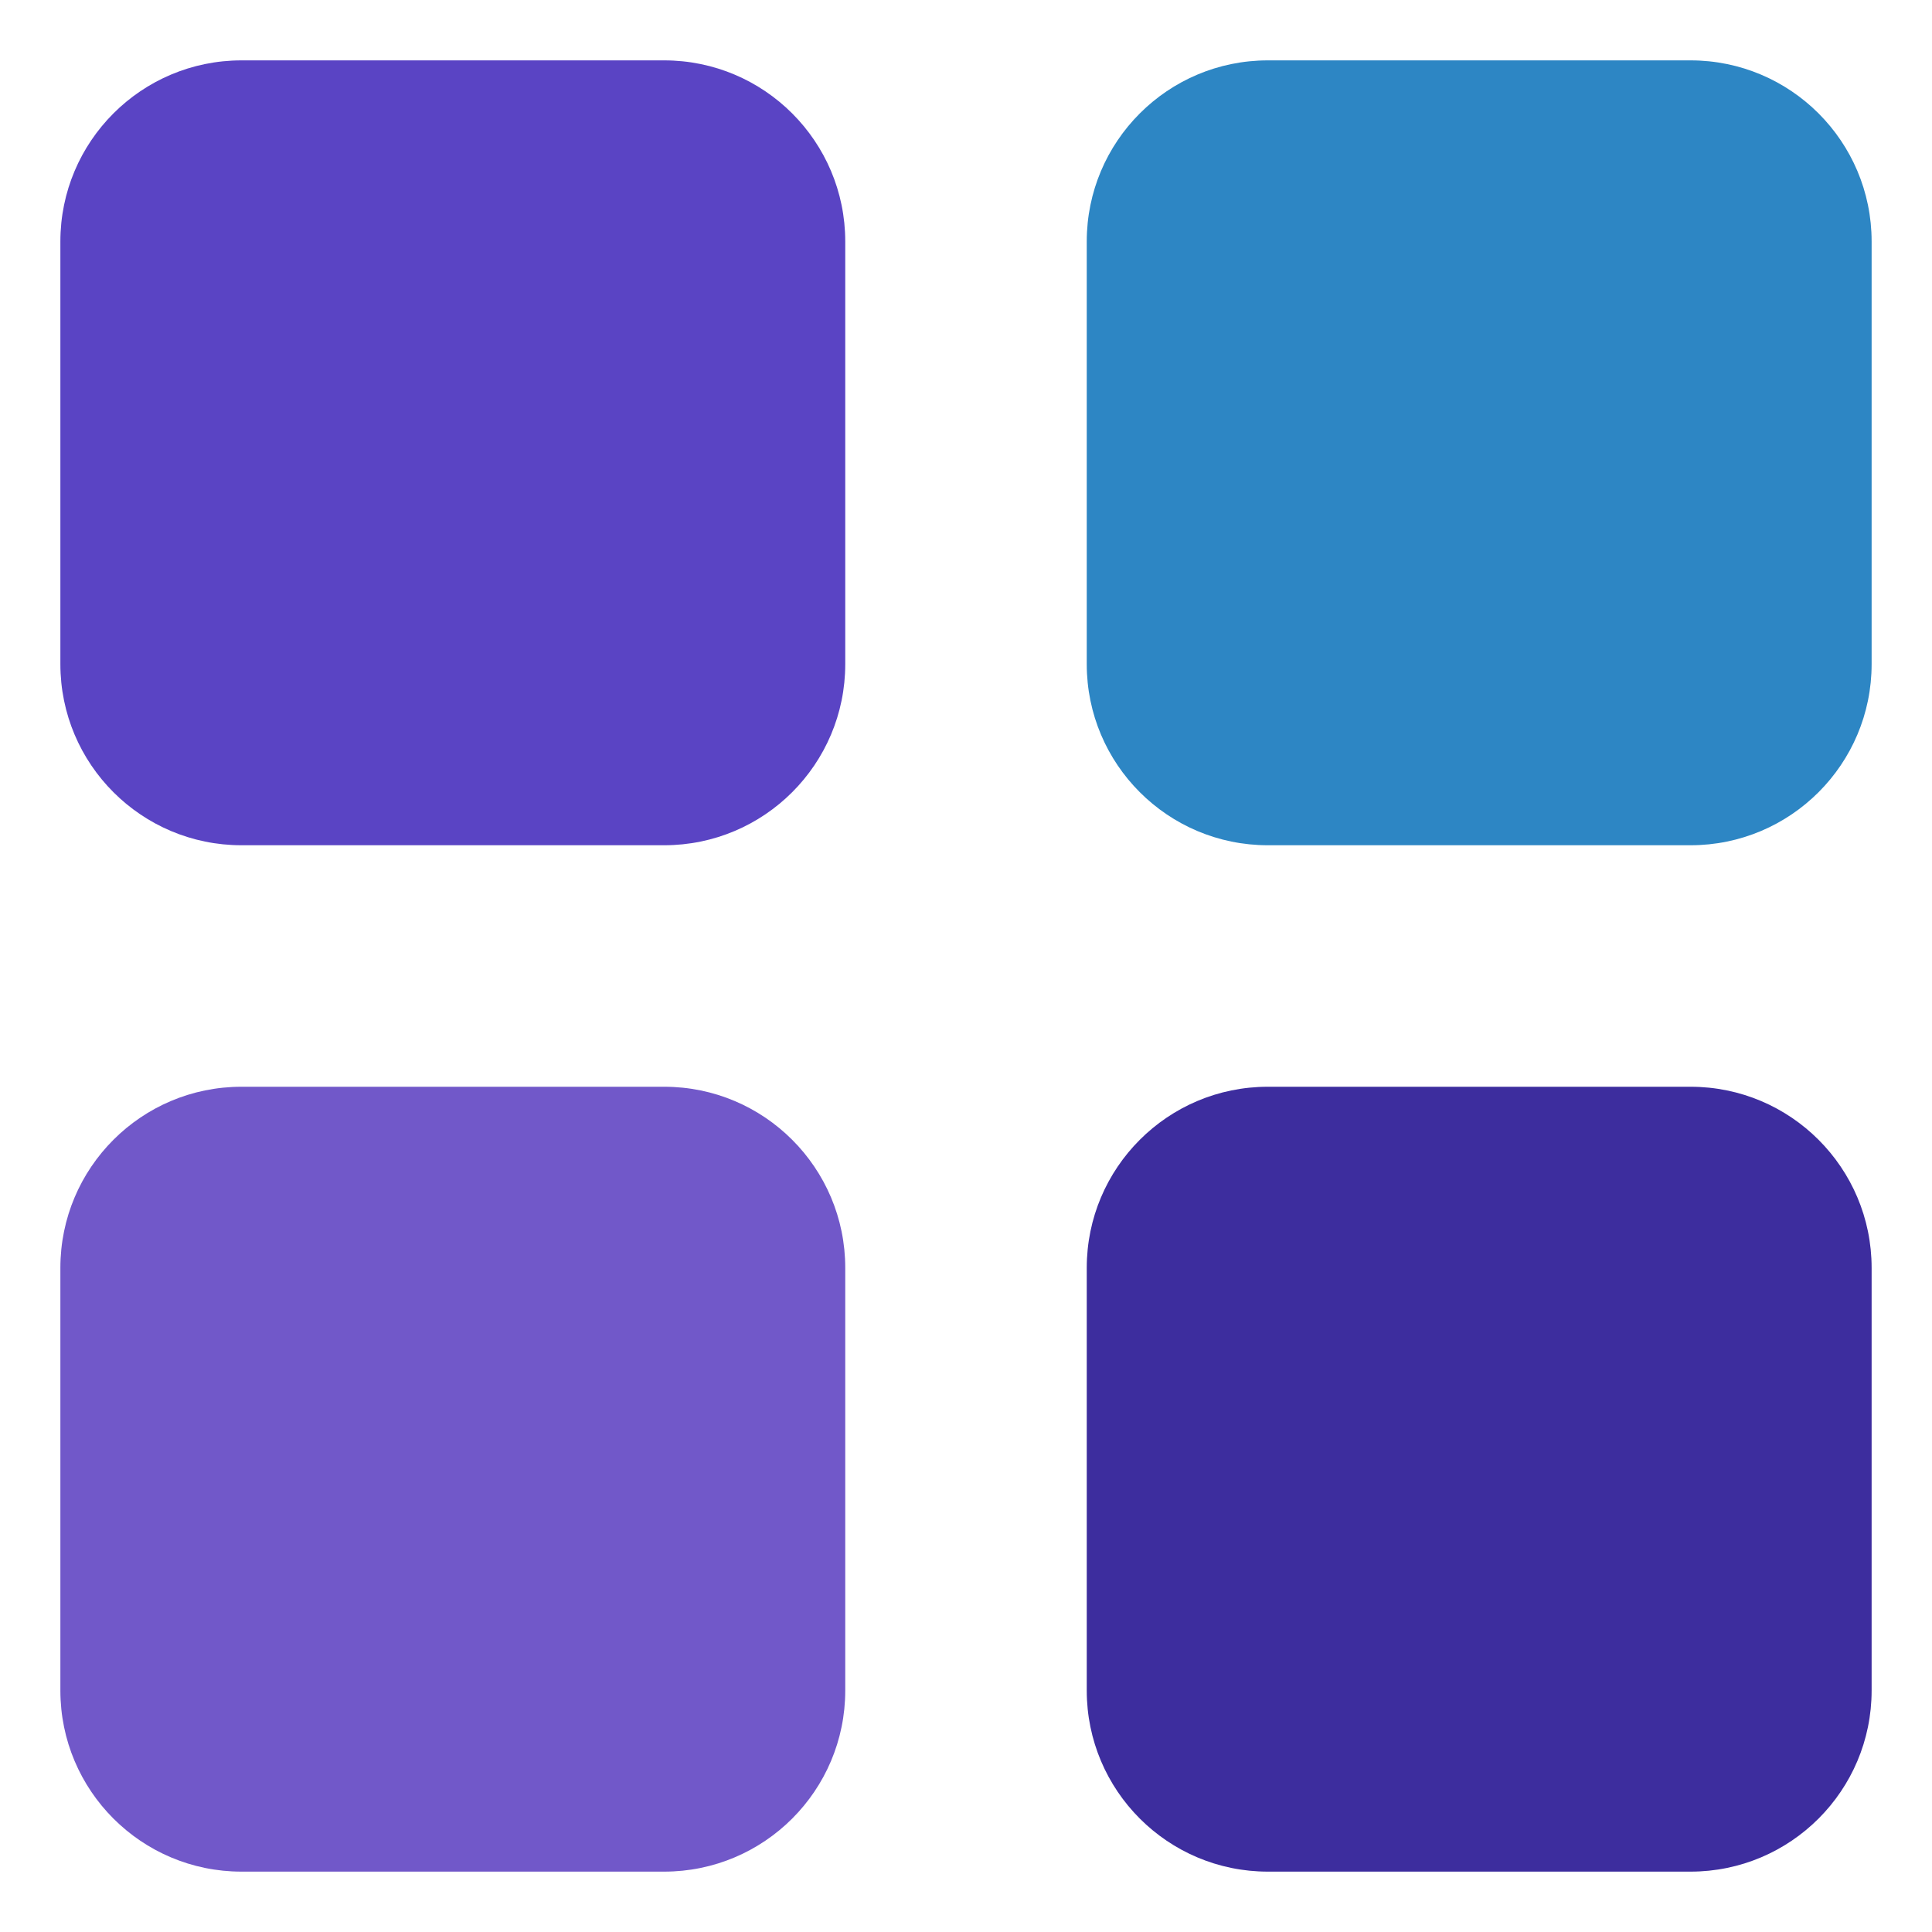
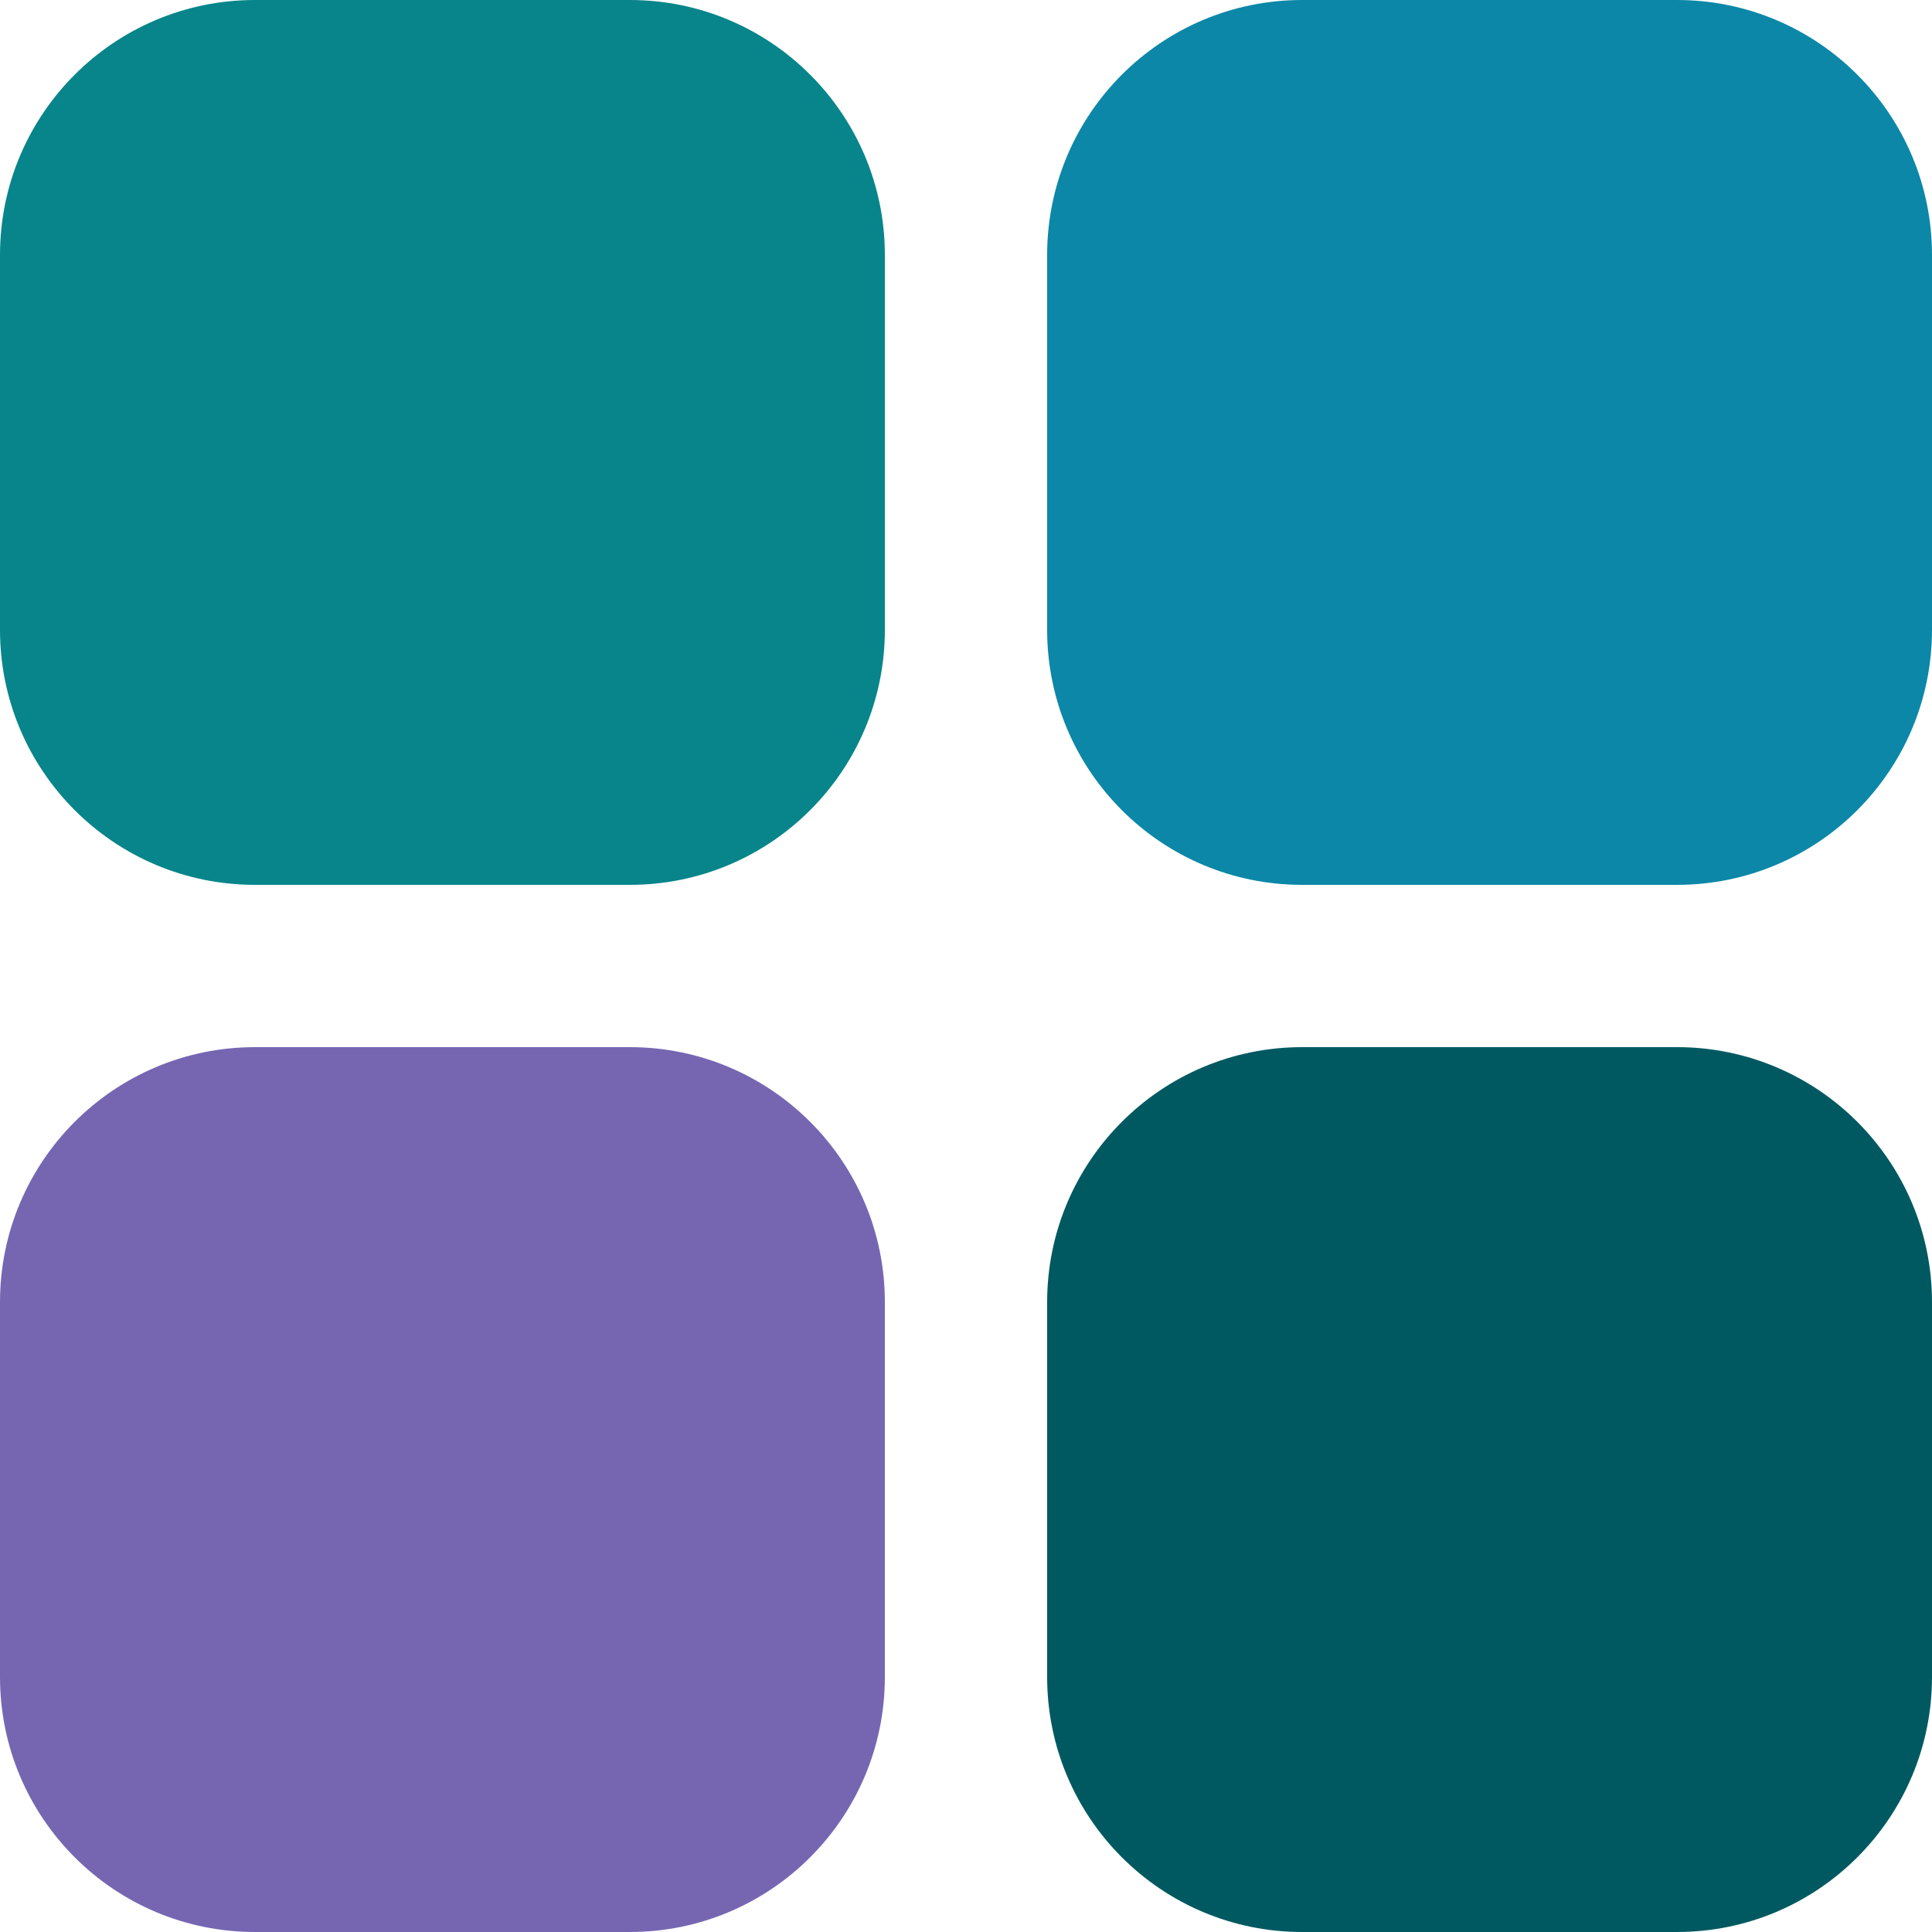
- <svg xmlns="http://www.w3.org/2000/svg" viewBox="0 0 32 32">
-   <rect x="1" y="1" width="13" height="13" rx="3" fill="#5a44c4" />
-   <rect x="18" y="1" width="13" height="13" rx="3" fill="#2d86c4" />
-   <rect x="1" y="18" width="13" height="13" rx="3" fill="#7158c9" />
-   <rect x="18" y="18" width="13" height="13" rx="3" fill="#3d2d9e" />
+ <svg xmlns="http://www.w3.org/2000/svg" viewBox="0 0 500 500">
+   <rect x="0" y="0" width="229" height="229" rx="66" fill="#07858a" />
+   <rect x="271" y="0" width="229" height="229" rx="66" fill="#0c87a7" />
+   <rect x="0" y="271" width="229" height="229" rx="66" fill="#7666b2" />
+   <rect x="271" y="271" width="229" height="229" rx="66" fill="#005961" />
</svg>
